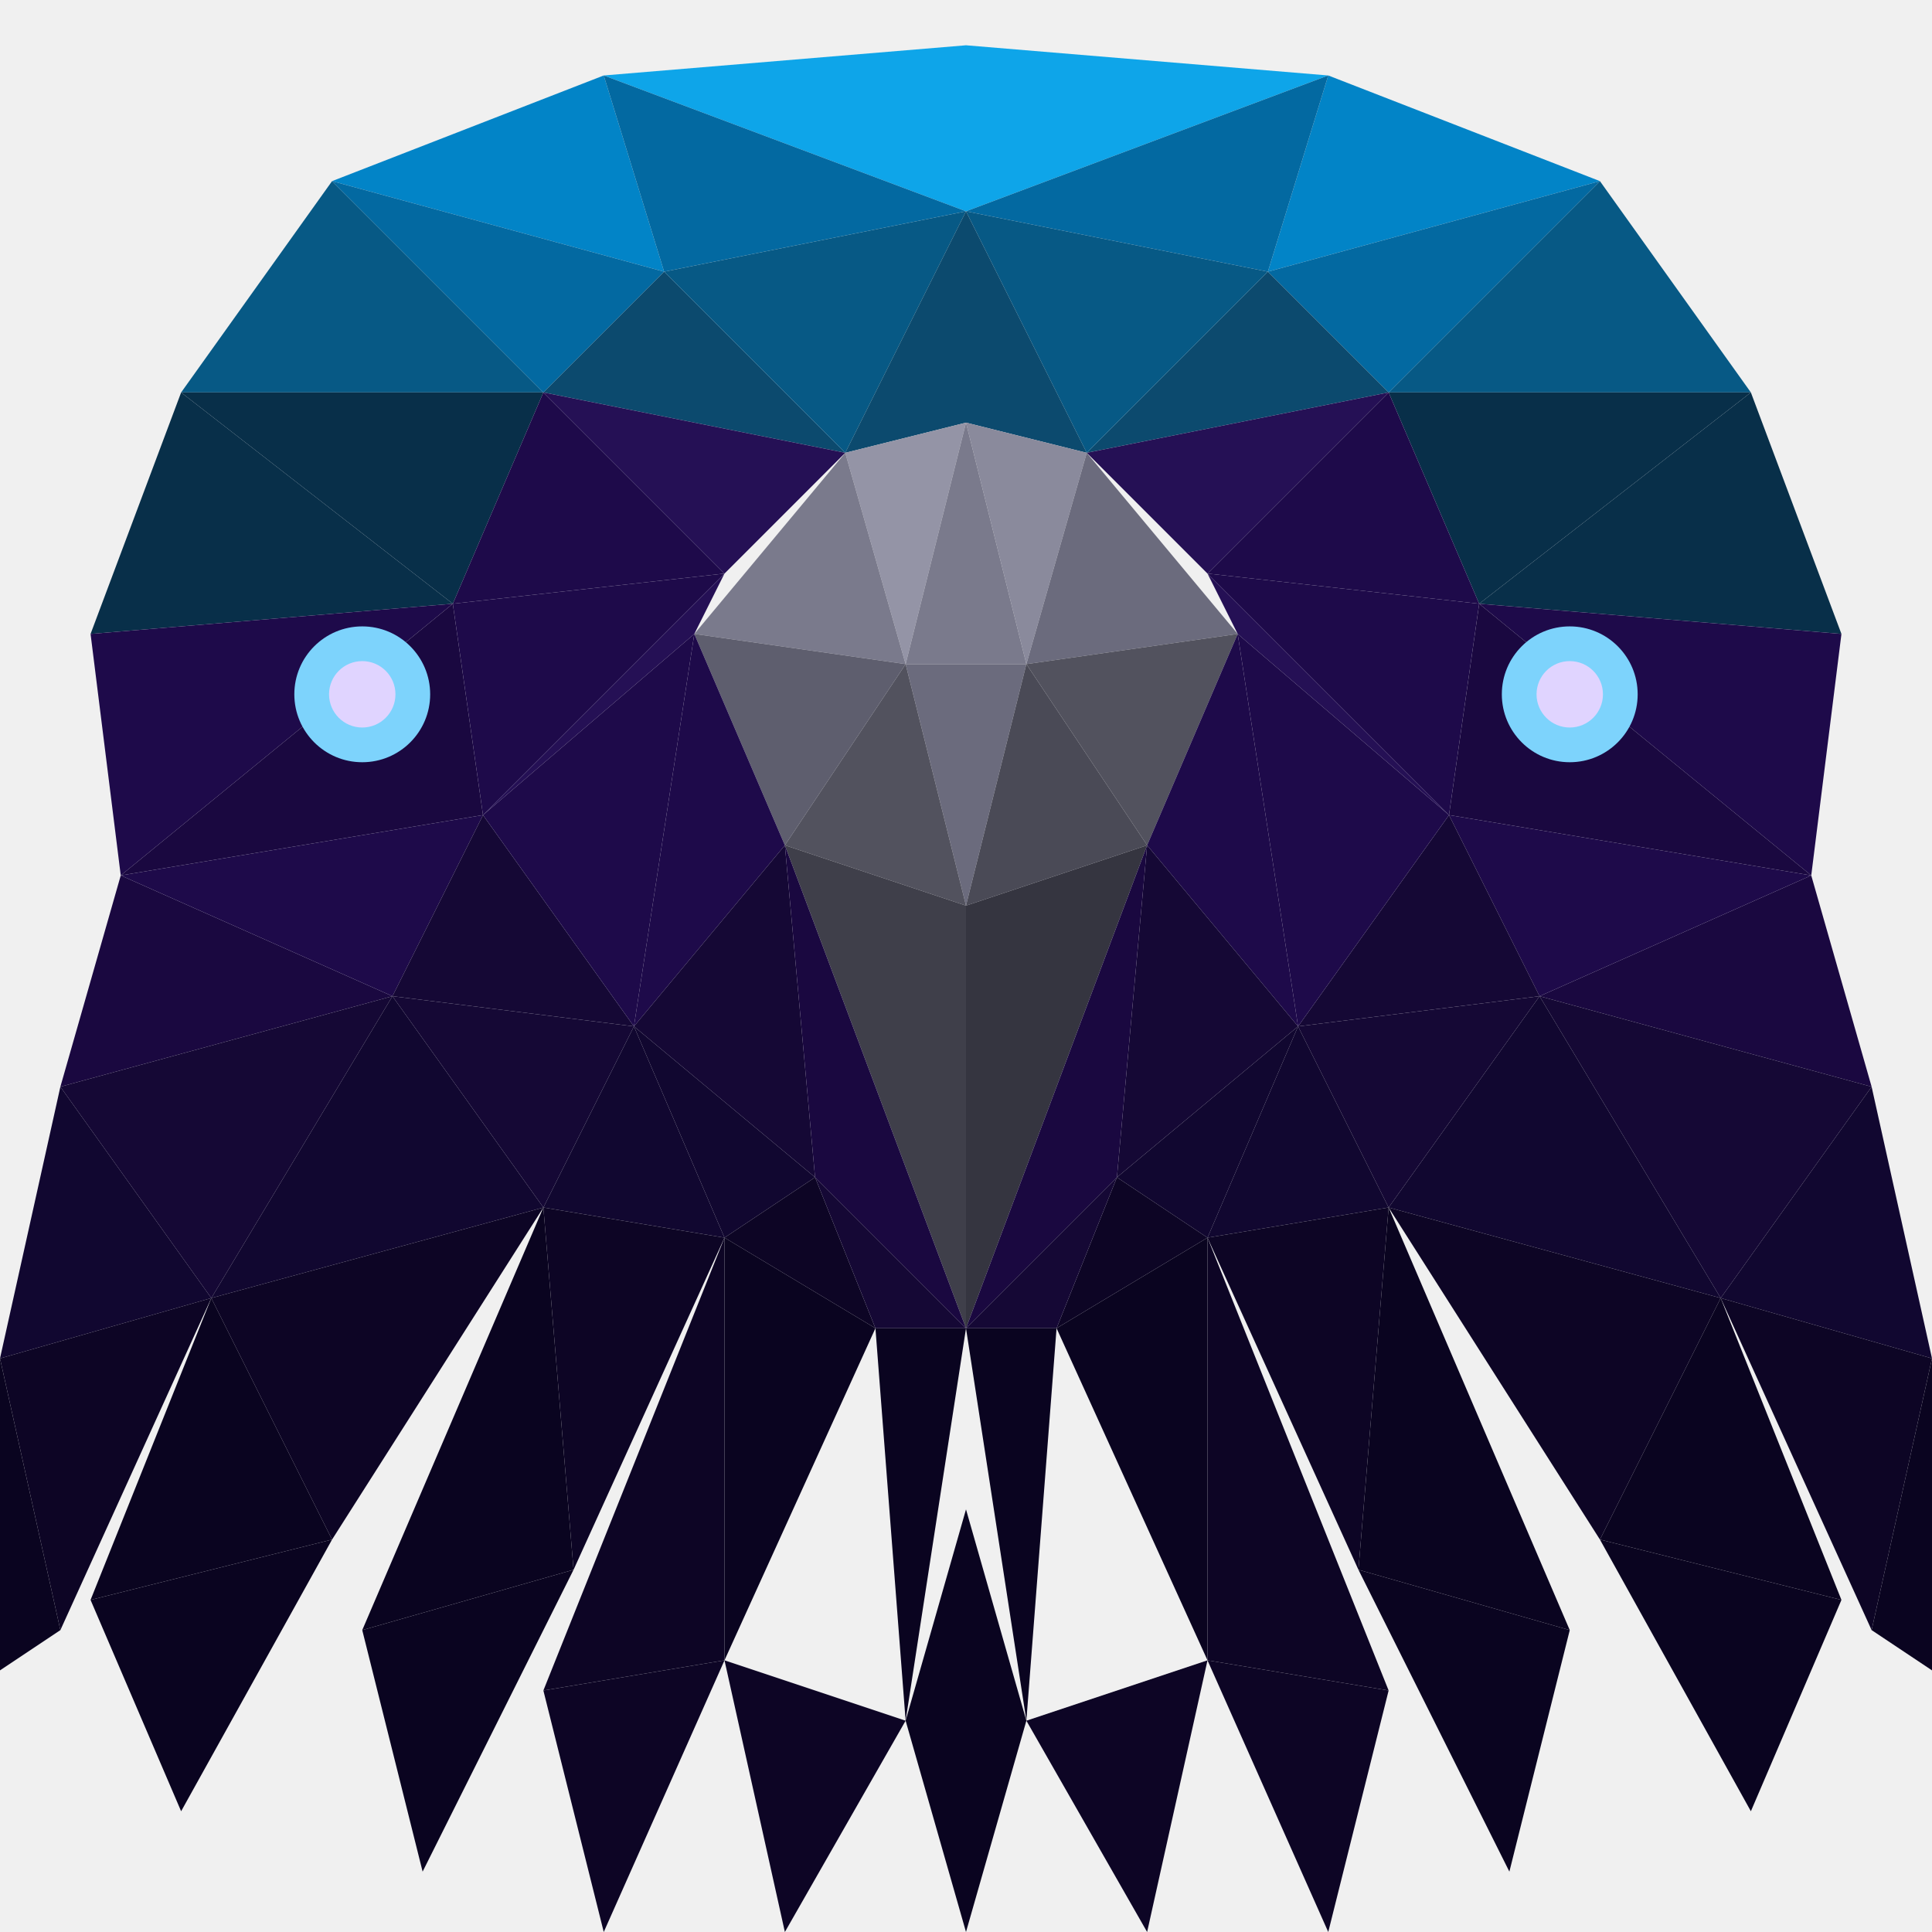
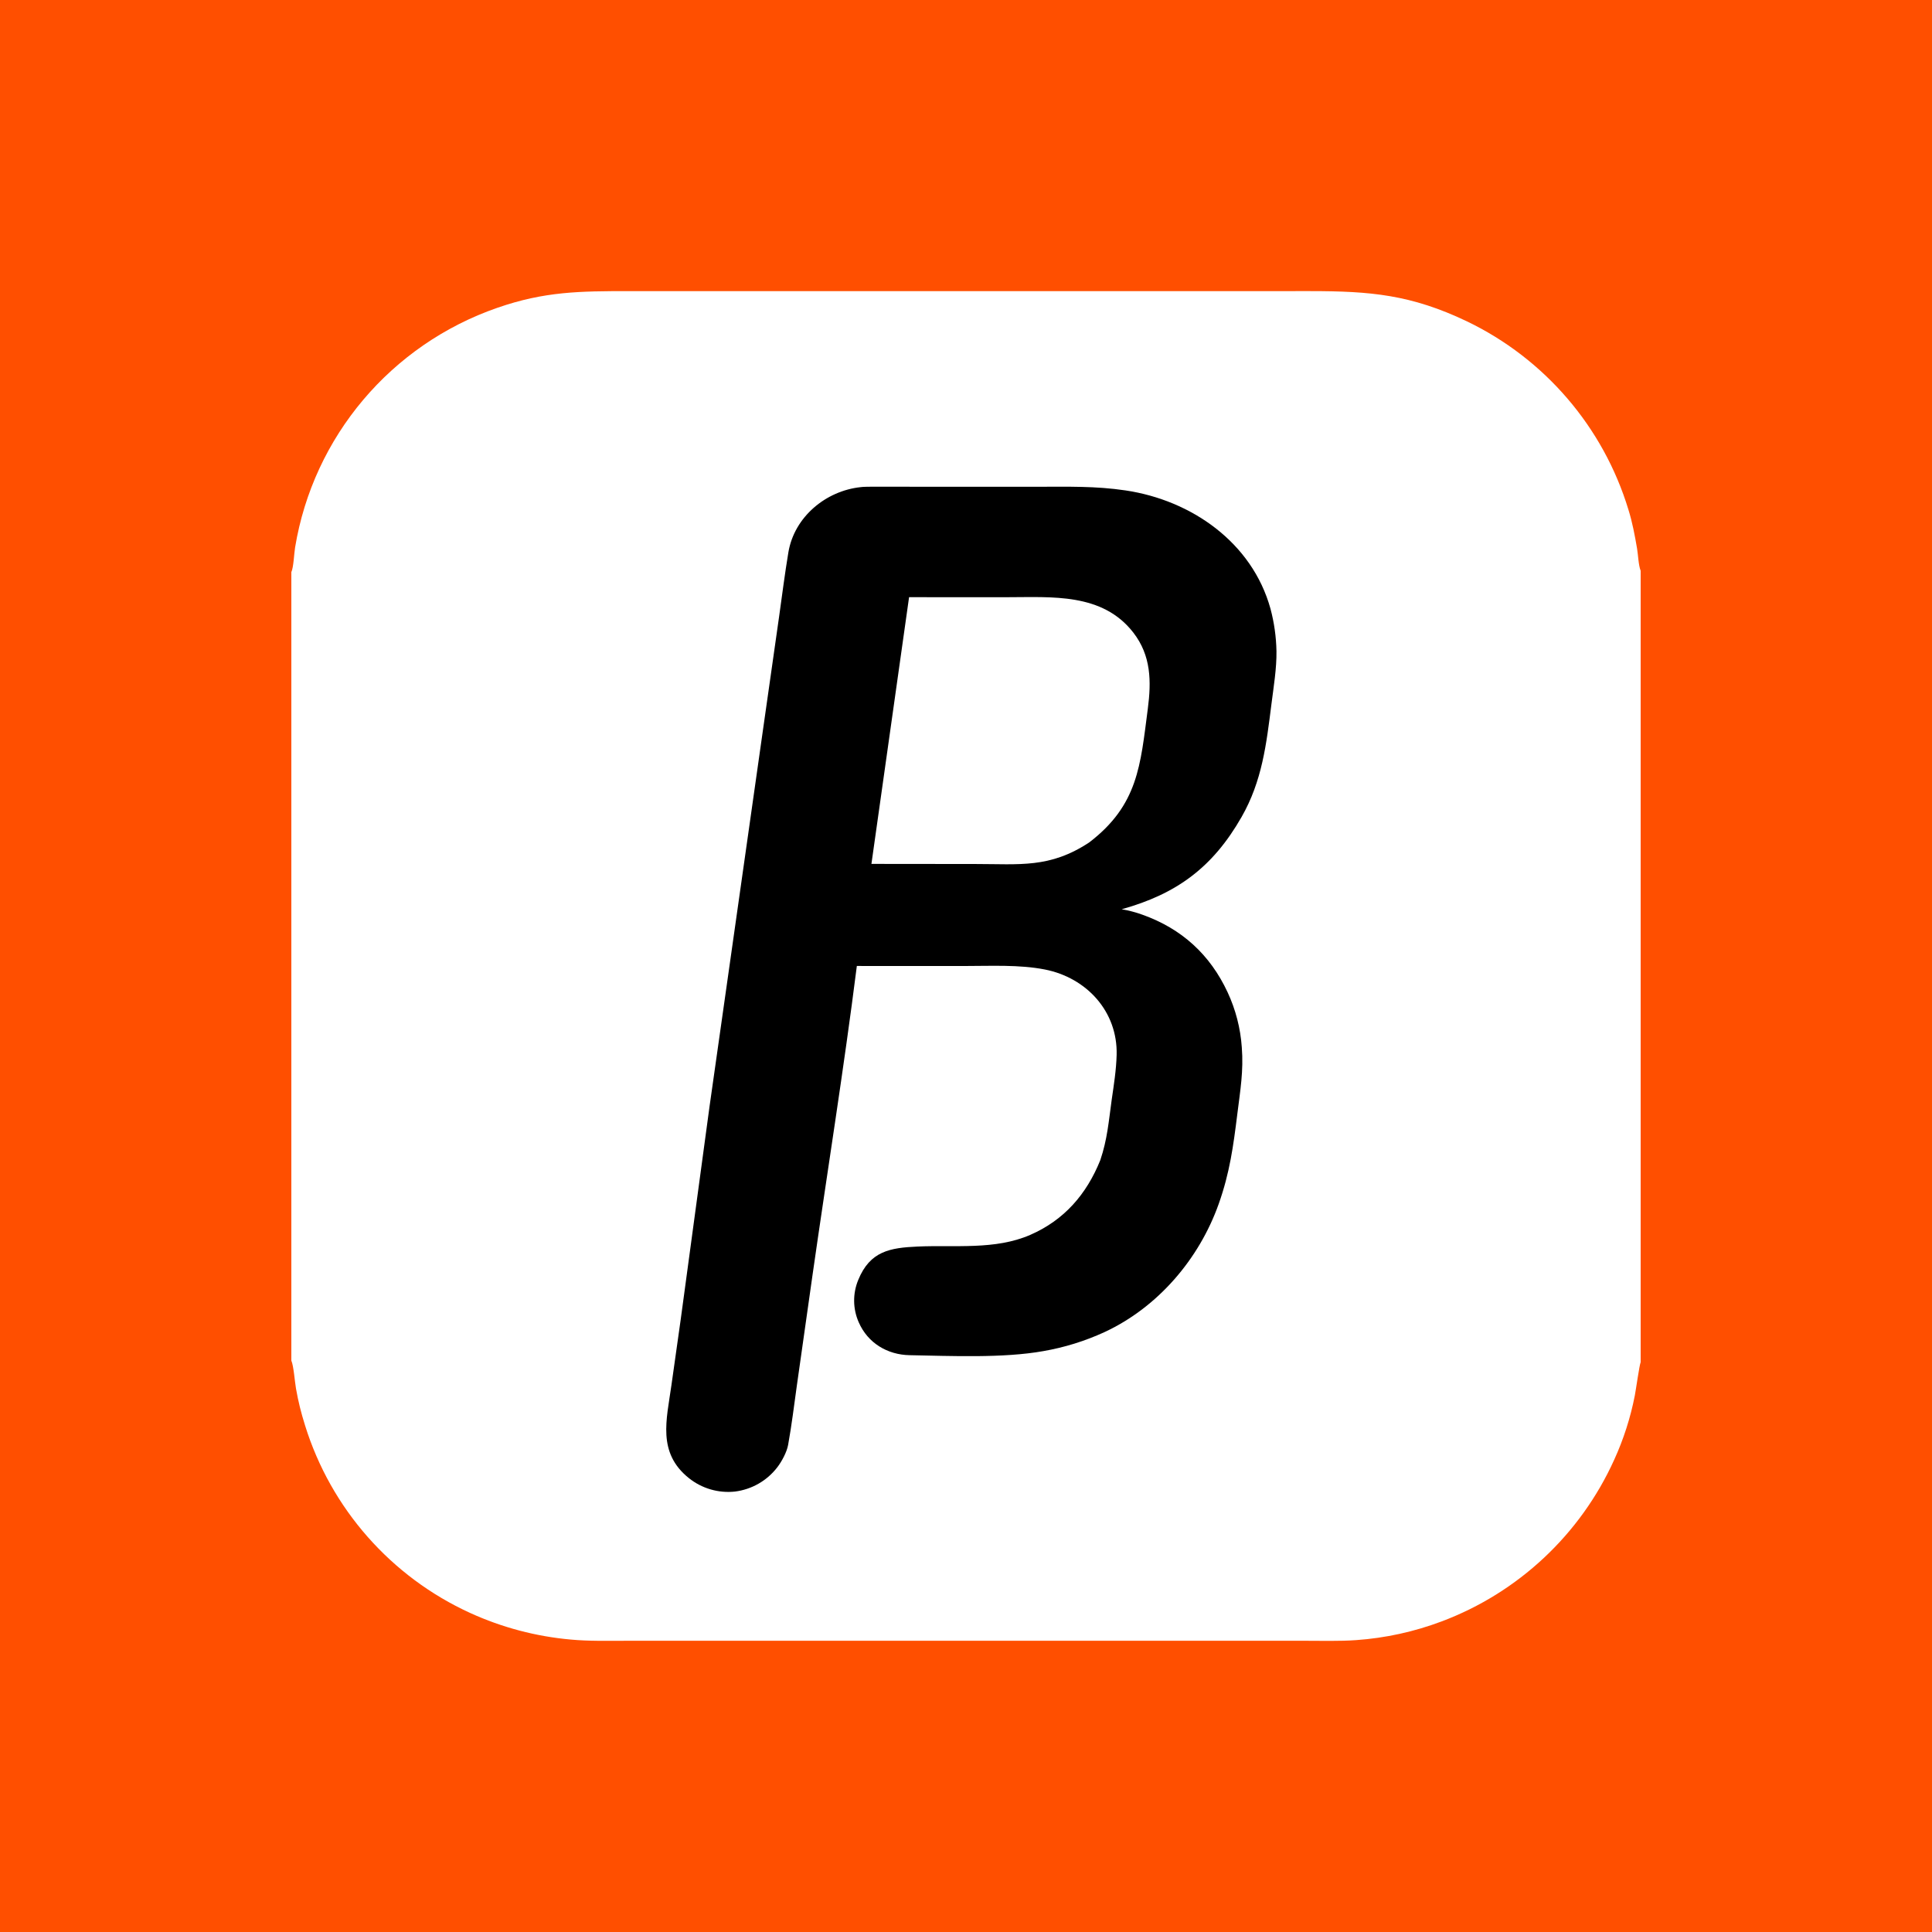
- <svg xmlns="http://www.w3.org/2000/svg" width="128" height="128" viewBox="0 0 128 128" fill="none">
-   <polygon points="40,5 64,3 88,5 64,14" fill="#0ea5e9" />
-   <polygon points="40,5 22,12 44,18" fill="#0284c7" />
-   <polygon points="88,5 106,12 84,18" fill="#0284c7" />
-   <polygon points="40,5 44,18 64,14" fill="#0369a1" />
-   <polygon points="88,5 84,18 64,14" fill="#0369a1" />
-   <polygon points="22,12 12,26 36,26" fill="#075985" />
-   <polygon points="22,12 36,26 44,18" fill="#0369a1" />
-   <polygon points="106,12 116,26 92,26" fill="#075985" />
-   <polygon points="106,12 92,26 84,18" fill="#0369a1" />
-   <polygon points="44,18 36,26 56,30" fill="#0c4a6e" />
-   <polygon points="84,18 92,26 72,30" fill="#0c4a6e" />
-   <polygon points="44,18 56,30 64,14" fill="#075985" />
-   <polygon points="84,18 72,30 64,14" fill="#075985" />
-   <polygon points="64,14 56,30 64,28" fill="#0c4a6e" />
-   <polygon points="64,14 72,30 64,28" fill="#0c4a6e" />
-   <polygon points="12,26 6,42 30,40" fill="#082f49" />
-   <polygon points="12,26 30,40 36,26" fill="#082f49" />
-   <polygon points="116,26 122,42 98,40" fill="#082f49" />
-   <polygon points="116,26 98,40 92,26" fill="#082f49" />
-   <polygon points="36,26 30,40 48,38" fill="#1e0a4a" />
-   <polygon points="36,26 48,38 56,30" fill="#251055" />
-   <polygon points="92,26 98,40 80,38" fill="#1e0a4a" />
-   <polygon points="92,26 80,38 72,30" fill="#251055" />
-   <polygon points="56,30 64,28 60,44" fill="#9494a6" />
-   <polygon points="72,30 64,28 68,44" fill="#8a8a9c" />
-   <polygon points="60,44 64,28 68,44" fill="#7a7a8c" />
-   <polygon points="60,44 68,44 64,60" fill="#6b6b7d" />
-   <polygon points="56,30 60,44 46,42" fill="#7a7a8c" />
-   <polygon points="72,30 68,44 82,42" fill="#6b6b7d" />
-   <polygon points="46,42 60,44 52,56" fill="#5e5e6e" />
-   <polygon points="82,42 68,44 76,56" fill="#52525e" />
-   <polygon points="52,56 60,44 64,60" fill="#52525e" />
-   <polygon points="76,56 68,44 64,60" fill="#4a4a56" />
-   <polygon points="52,56 64,60 64,88" fill="#3f3f4a" />
-   <polygon points="76,56 64,60 64,88" fill="#353540" />
-   <polygon points="30,40 6,42 8,58" fill="#1e0a4a" />
-   <polygon points="30,40 8,58 32,54" fill="#1a0840" />
-   <polygon points="48,38 30,40 32,54" fill="#1e0a4a" />
-   <polygon points="48,38 32,54 46,42" fill="#251055" />
-   <polygon points="98,40 122,42 120,58" fill="#1e0a4a" />
-   <polygon points="98,40 120,58 96,54" fill="#1a0840" />
-   <polygon points="80,38 98,40 96,54" fill="#1e0a4a" />
-   <polygon points="80,38 96,54 82,42" fill="#251055" />
-   <polygon points="8,58 4,72 26,66" fill="#1a0840" />
-   <polygon points="8,58 26,66 32,54" fill="#1e0a4a" />
-   <polygon points="120,58 124,72 102,66" fill="#1a0840" />
-   <polygon points="120,58 102,66 96,54" fill="#1e0a4a" />
-   <polygon points="32,54 26,66 42,68" fill="#150835" />
-   <polygon points="32,54 42,68 46,42" fill="#1e0a4a" />
-   <polygon points="96,54 102,66 86,68" fill="#150835" />
-   <polygon points="96,54 86,68 82,42" fill="#1e0a4a" />
-   <polygon points="46,42 42,68 52,56" fill="#1e0a4a" />
-   <polygon points="82,42 86,68 76,56" fill="#1e0a4a" />
-   <polygon points="52,56 42,68 54,78" fill="#150835" />
-   <polygon points="76,56 86,68 74,78" fill="#150835" />
-   <polygon points="52,56 64,88 54,78" fill="#1a0840" />
-   <polygon points="76,56 64,88 74,78" fill="#1a0840" />
-   <polygon points="26,66 4,72 14,86" fill="#150835" />
-   <polygon points="26,66 14,86 36,80" fill="#110730" />
-   <polygon points="42,68 26,66 36,80" fill="#150835" />
-   <polygon points="42,68 36,80 48,82" fill="#110730" />
-   <polygon points="102,66 124,72 114,86" fill="#150835" />
-   <polygon points="102,66 114,86 92,80" fill="#110730" />
-   <polygon points="86,68 102,66 92,80" fill="#150835" />
-   <polygon points="86,68 92,80 80,82" fill="#110730" />
-   <polygon points="54,78 42,68 48,82" fill="#110730" />
-   <polygon points="74,78 86,68 80,82" fill="#110730" />
-   <polygon points="54,78 48,82 58,88" fill="#0d0525" />
-   <polygon points="74,78 80,82 70,88" fill="#0d0525" />
-   <polygon points="54,78 64,88 58,88" fill="#150835" />
-   <polygon points="74,78 64,88 70,88" fill="#150835" />
-   <polygon points="4,72 14,86 0,90" fill="#110730" />
-   <polygon points="124,72 114,86 128,90" fill="#110730" />
-   <polygon points="0,90 14,86 4,108" fill="#0d0525" />
-   <polygon points="128,90 114,86 124,108" fill="#0d0525" />
-   <polygon points="14,86 36,80 22,102" fill="#0d0525" />
-   <polygon points="14,86 22,102 6,106" fill="#0a0420" />
-   <polygon points="114,86 92,80 106,102" fill="#0d0525" />
-   <polygon points="114,86 106,102 122,106" fill="#0a0420" />
-   <polygon points="36,80 48,82 38,104" fill="#0d0525" />
-   <polygon points="36,80 38,104 24,108" fill="#0a0420" />
-   <polygon points="92,80 80,82 90,104" fill="#0d0525" />
-   <polygon points="92,80 90,104 104,108" fill="#0a0420" />
-   <polygon points="48,82 58,88 48,110" fill="#0a0420" />
-   <polygon points="48,82 48,110 36,112" fill="#0d0525" />
-   <polygon points="80,82 70,88 80,110" fill="#0a0420" />
-   <polygon points="80,82 80,110 92,112" fill="#0d0525" />
-   <polygon points="58,88 64,88 60,114" fill="#0a0420" />
-   <polygon points="70,88 64,88 68,114" fill="#0a0420" />
-   <polygon points="0,90 4,108 -2,112" fill="#0a0420" />
-   <polygon points="128,90 124,108 130,112" fill="#0a0420" />
-   <polygon points="6,106 22,102 12,120" fill="#0a0420" />
-   <polygon points="122,106 106,102 116,120" fill="#0a0420" />
-   <polygon points="24,108 38,104 28,124" fill="#0a0420" />
-   <polygon points="104,108 90,104 100,124" fill="#0a0420" />
-   <polygon points="36,112 48,110 40,128" fill="#0d0525" />
-   <polygon points="92,112 80,110 88,128" fill="#0d0525" />
-   <polygon points="48,110 60,114 52,128" fill="#0d0525" />
-   <polygon points="80,110 68,114 76,128" fill="#0d0525" />
-   <polygon points="60,114 64,100 64,128" fill="#0a0420" />
-   <polygon points="68,114 64,100 64,128" fill="#0a0420" />
-   <circle cx="24" cy="46" r="4.5" fill="#7dd3fc" />
-   <circle cx="24" cy="46" r="2.2" fill="#e0d4ff" />
-   <circle cx="104" cy="46" r="4.5" fill="#7dd3fc" />
-   <circle cx="104" cy="46" r="2.2" fill="#e0d4ff" />
+ <svg xmlns="http://www.w3.org/2000/svg" viewBox="0 0 630 630" width="128" height="128">
+   <rect width="630" height="630" fill="#FF4F00" />
+   <g transform="translate(95, 60)">
+     <path fill="#FFFFFF" d="M0 126.572C0.737 124.993 0.893 120.53 1.223 118.525C7.182 82.328 32.537 52.372 67.215 40.355C82.59 35.026 94.035 34.927 110.331 34.932L139.515 34.935L230.974 34.935L308.081 34.929L332.275 34.928C351.912 34.931 365.1 36.085 383.288 44.759C408.687 56.949 427.81 79.232 436.003 106.187C437.321 110.408 438.081 114.548 438.83 118.898C439.181 120.941 439.272 124.3 440 126.128L440 384.171C439.565 385.223 438.48 393.057 438.091 395.064C436.682 402.286 434.426 409.316 431.37 416.01C420.353 440.366 400.096 459.336 375.07 468.733C366.133 472.097 356.755 474.147 347.23 474.819C342.066 475.209 335.361 475.031 330.114 475.03L302.157 475.025L213.498 475.025L133.755 475.025L108.906 475.036C103.007 475.037 96.988 475.187 91.126 474.64C79.791 473.632 68.71 470.705 58.356 465.985C32.514 454.196 12.919 431.954 4.481 404.832C3.162 400.615 2.288 397.15 1.52 392.799C1.109 390.469 0.773 385.46 0 383.66L0 126.572Z" />
+     <path fill="#000000" d="M185.668 98.847C186.923 98.643 192.328 98.713 193.749 98.713L209.933 98.724L243.404 98.727C253.293 98.725 262.204 98.46 272.039 99.922C293.431 103.103 313.268 116.807 319.287 138.493C320.497 143.025 321.152 147.688 321.239 152.378C321.319 157.913 320.305 164.029 319.613 169.5C317.948 182.664 316.59 194.648 309.848 206.432C300.457 222.845 288.709 231.5 270.768 236.493C273.07 236.882 275.333 237.478 277.528 238.274C290.305 242.827 299.567 251.235 305.323 263.6C307.94 269.238 309.503 275.306 309.934 281.506C310.538 289.192 309.436 295.535 308.497 303.083C307.174 313.728 306.015 322.404 302.405 332.581C296.04 350.526 282.579 366.296 265.174 374.376C258.825 377.299 252.123 379.383 245.237 380.576C232.125 382.93 215.044 382.156 201.601 381.908C194.421 381.775 187.997 377.995 185.029 371.198C183.084 366.815 183.021 361.826 184.853 357.394C188.711 347.932 195.276 346.888 204.212 346.483C216.441 345.93 229.482 347.666 240.928 342.688C252.026 337.861 259.315 329.434 263.793 318.31C266.087 311.533 266.538 305.654 267.504 298.658C268.213 293.747 268.988 288.954 269.12 283.99C269.495 269.852 259.328 258.816 245.721 256.142C237.357 254.499 228.049 255.005 219.427 255.002L184.404 254.991C180.196 288.347 174.744 322.232 169.984 355.552L164.843 391.815C163.948 398.208 163.145 404.84 161.991 411.185C161.567 413.512 159.903 416.612 158.455 418.481C155.094 422.853 150.123 425.698 144.65 426.38C139.252 426.957 133.844 425.373 129.61 421.974C119.288 413.693 122.355 403.007 123.941 391.717L126.985 370.154L136.366 300.837L153.689 178.757L159.063 141.004C160.04 134.05 160.924 127.049 162.078 120.125C164.003 108.57 174.268 100.053 185.668 98.847Z" />
+     <path fill="#FFFFFF" d="M201.438 134.736L233.346 134.743C247.972 134.746 264.454 133.245 274.56 146.277C280.374 153.775 280.459 162.168 279.282 171.153C276.876 189.534 276.151 202.503 260.148 214.727C247.294 223.184 237.527 221.741 223.081 221.741L189.162 221.706L201.438 134.736Z" />
+   </g>
</svg>
